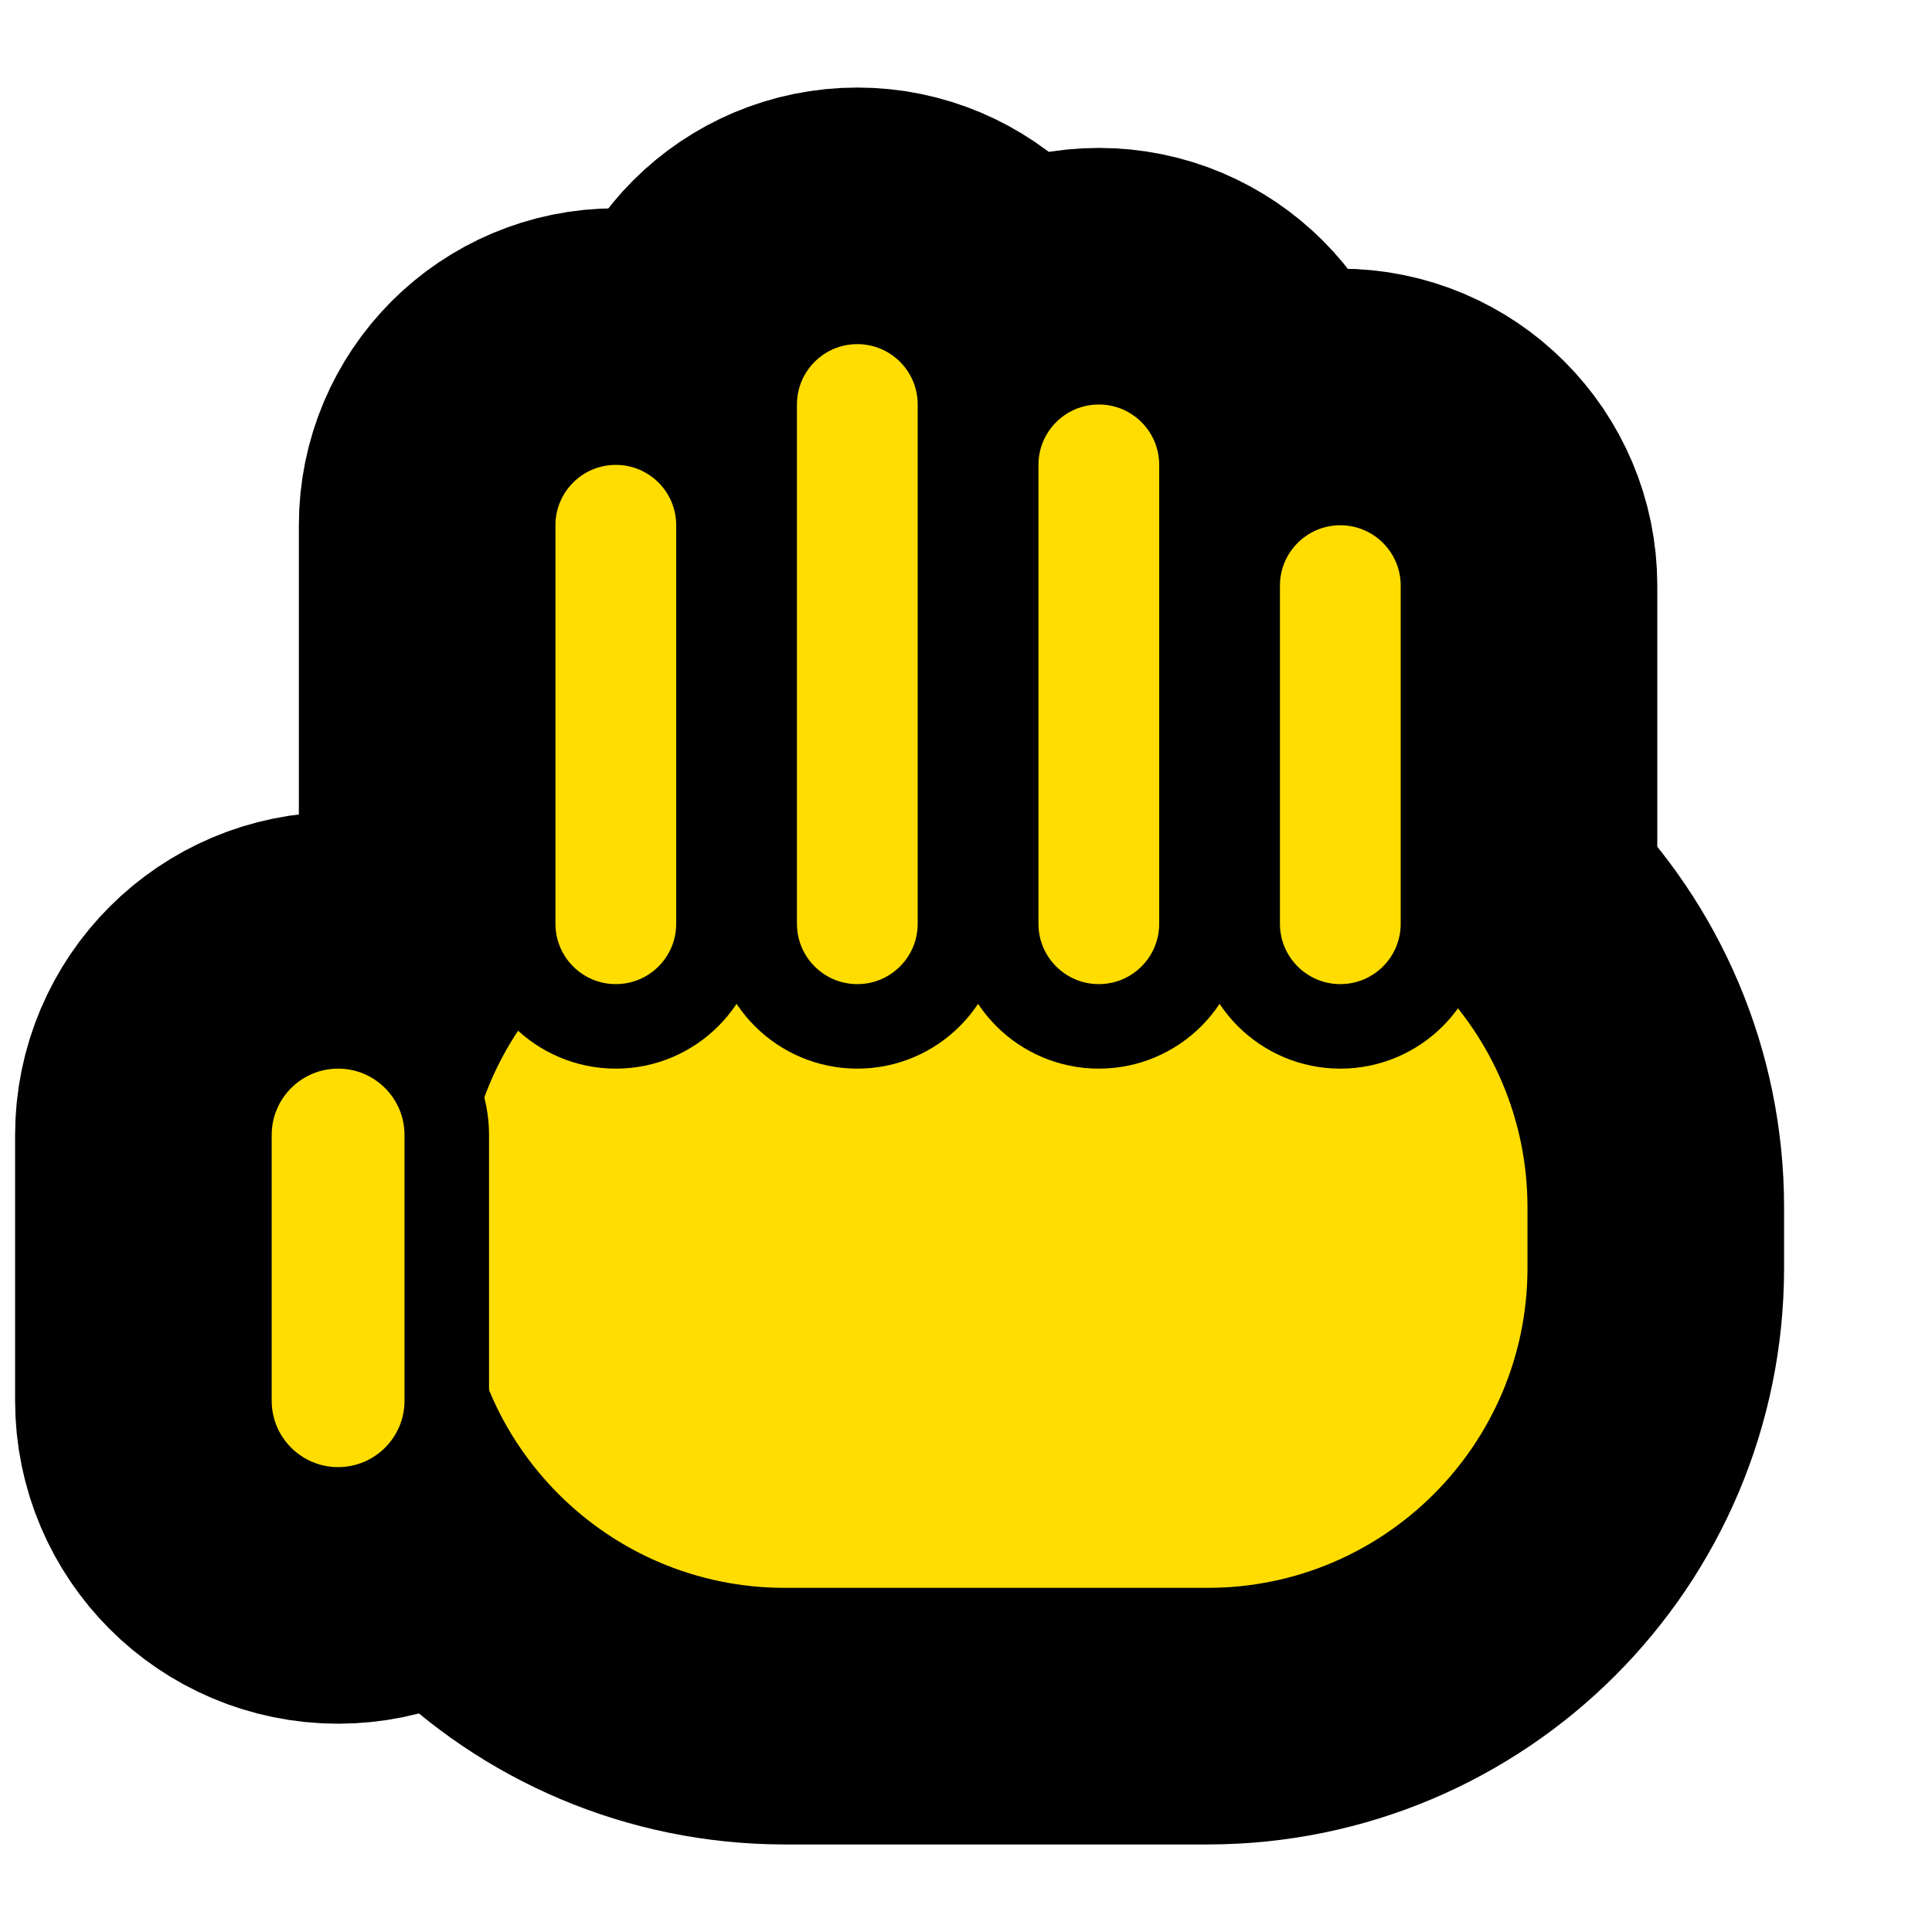
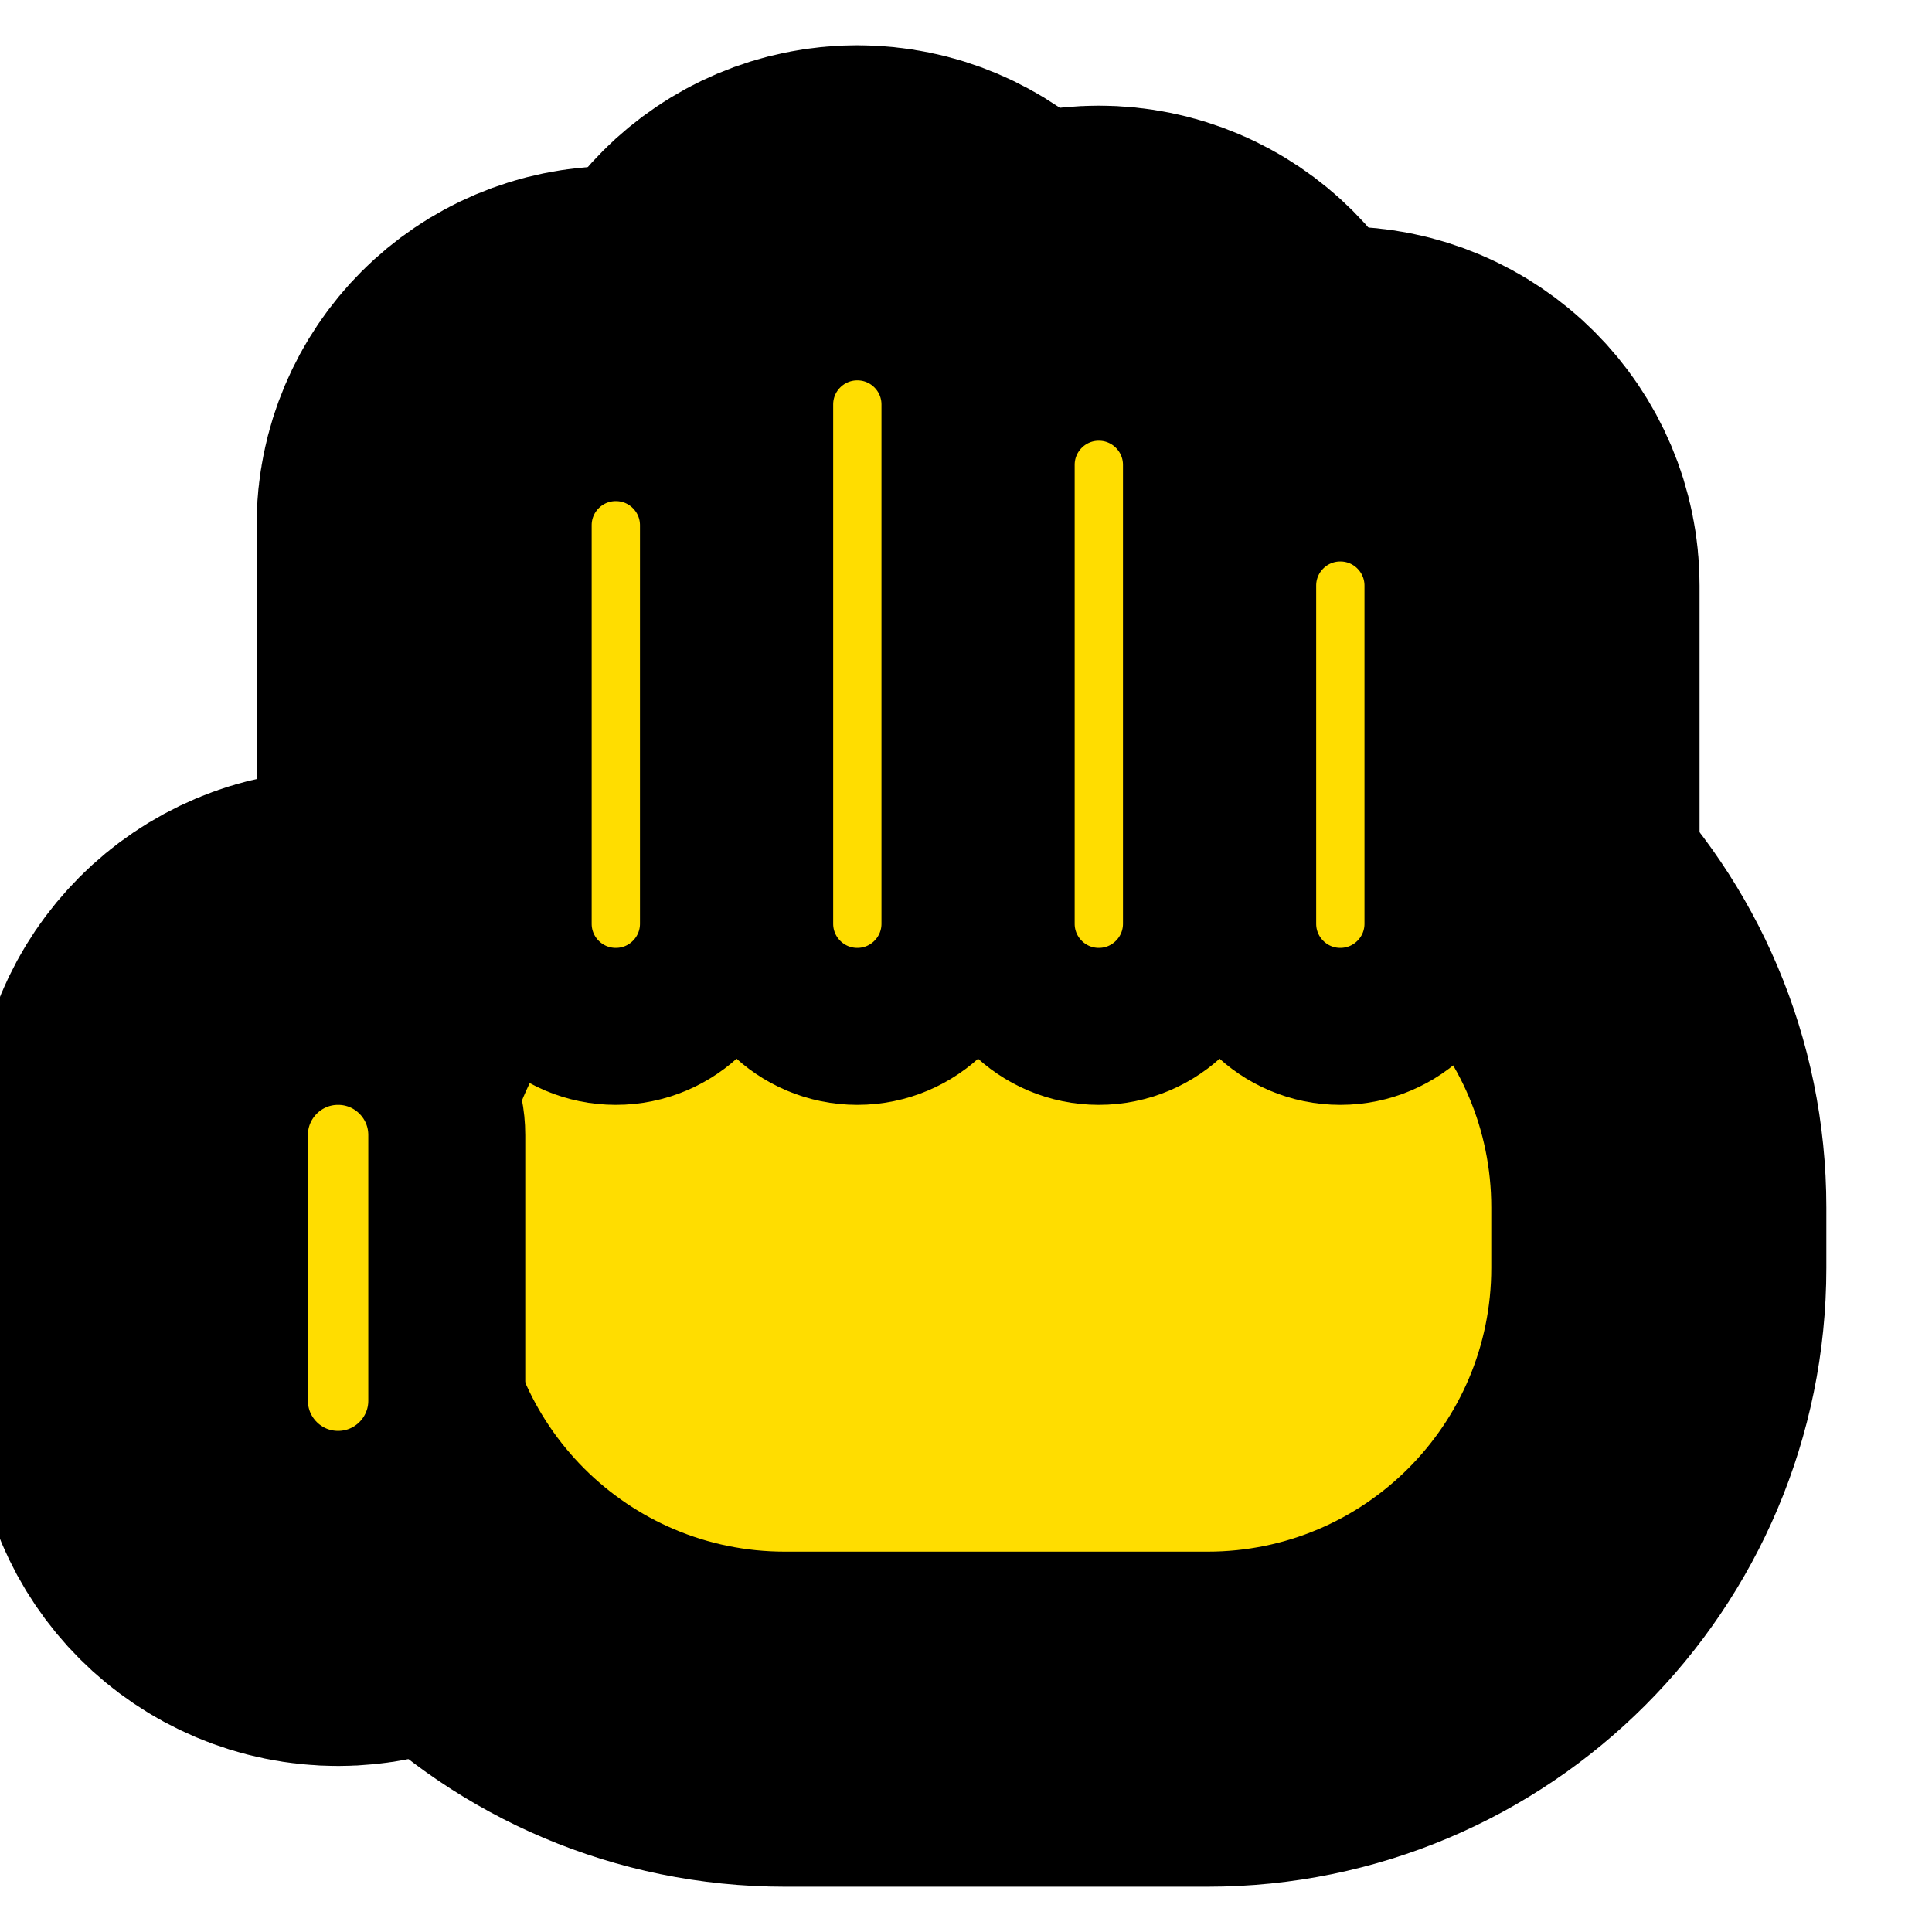
<svg xmlns="http://www.w3.org/2000/svg" viewBox="0 0 32 32" width="32" height="32">
  <g>
-     <rect x="7" y="14" width="19" height="13" rx="6" fill="#000000" stroke="#000000" stroke-width="7.1" stroke-linejoin="round" stroke-linecap="round" />
-     <rect x="8.5" y="7" width="3.4" height="10" rx="1.7" fill="#000000" stroke="#000000" stroke-width="7.1" stroke-linejoin="round" stroke-linecap="round" />
-     <rect x="12.5" y="5" width="3.4" height="12" rx="1.7" fill="#000000" stroke="#000000" stroke-width="7.1" stroke-linejoin="round" stroke-linecap="round" />
-     <rect x="16.5" y="6" width="3.4" height="11" rx="1.7" fill="#000000" stroke="#000000" stroke-width="7.1" stroke-linejoin="round" stroke-linecap="round" />
-     <rect x="20.5" y="8" width="3.4" height="9" rx="1.7" fill="#000000" stroke="#000000" stroke-width="7.1" stroke-linejoin="round" stroke-linecap="round" />
-     <rect x="3.8" y="17" width="3.6" height="8" rx="1.8" fill="#000000" stroke="#000000" stroke-width="7.1" stroke-linejoin="round" stroke-linecap="round" />
-     <rect x="7" y="14" width="19" height="13" rx="6" fill="#ffdd00" stroke="#000000" stroke-width="1.4" stroke-linejoin="round" stroke-linecap="round" />
-     <rect x="8.5" y="7" width="3.4" height="10" rx="1.7" fill="#ffdd00" stroke="#000000" stroke-width="1.4" stroke-linejoin="round" stroke-linecap="round" />
-     <rect x="12.5" y="5" width="3.4" height="12" rx="1.7" fill="#ffdd00" stroke="#000000" stroke-width="1.4" stroke-linejoin="round" stroke-linecap="round" />
-     <rect x="16.5" y="6" width="3.4" height="11" rx="1.7" fill="#ffdd00" stroke="#000000" stroke-width="1.4" stroke-linejoin="round" stroke-linecap="round" />
-     <rect x="20.5" y="8" width="3.4" height="9" rx="1.7" fill="#ffdd00" stroke="#000000" stroke-width="1.4" stroke-linejoin="round" stroke-linecap="round" />
-     <rect x="3.8" y="17" width="3.6" height="8" rx="1.8" fill="#ffdd00" stroke="#000000" stroke-width="1.4" stroke-linejoin="round" stroke-linecap="round" />
+     <rect x="7" y="14" width="19" height="13" rx="6" fill="#000000" stroke="#000000" stroke-width="8.5" stroke-linejoin="round" stroke-linecap="round" />
+     <rect x="8.5" y="7" width="3.4" height="10" rx="1.7" fill="#000000" stroke="#000000" stroke-width="8.5" stroke-linejoin="round" stroke-linecap="round" />
+     <rect x="12.5" y="5" width="3.4" height="12" rx="1.7" fill="#000000" stroke="#000000" stroke-width="8.5" stroke-linejoin="round" stroke-linecap="round" />
+     <rect x="16.5" y="6" width="3.4" height="11" rx="1.7" fill="#000000" stroke="#000000" stroke-width="8.5" stroke-linejoin="round" stroke-linecap="round" />
+     <rect x="20.5" y="8" width="3.4" height="9" rx="1.7" fill="#000000" stroke="#000000" stroke-width="8.5" stroke-linejoin="round" stroke-linecap="round" />
+     <rect x="3.8" y="17" width="3.6" height="8" rx="1.8" fill="#000000" stroke="#000000" stroke-width="8.5" stroke-linejoin="round" stroke-linecap="round" />
+     <rect x="7" y="14" width="19" height="13" rx="6" fill="#ffdd00" stroke="#000000" stroke-width="2.6" stroke-linejoin="round" stroke-linecap="round" />
+     <rect x="8.5" y="7" width="3.4" height="10" rx="1.7" fill="#ffdd00" stroke="#000000" stroke-width="2.6" stroke-linejoin="round" stroke-linecap="round" />
+     <rect x="12.5" y="5" width="3.4" height="12" rx="1.7" fill="#ffdd00" stroke="#000000" stroke-width="2.6" stroke-linejoin="round" stroke-linecap="round" />
+     <rect x="16.5" y="6" width="3.4" height="11" rx="1.7" fill="#ffdd00" stroke="#000000" stroke-width="2.6" stroke-linejoin="round" stroke-linecap="round" />
+     <rect x="20.5" y="8" width="3.4" height="9" rx="1.7" fill="#ffdd00" stroke="#000000" stroke-width="2.6" stroke-linejoin="round" stroke-linecap="round" />
+     <rect x="3.8" y="17" width="3.6" height="8" rx="1.8" fill="#ffdd00" stroke="#000000" stroke-width="2.6" stroke-linejoin="round" stroke-linecap="round" />
  </g>
</svg>
